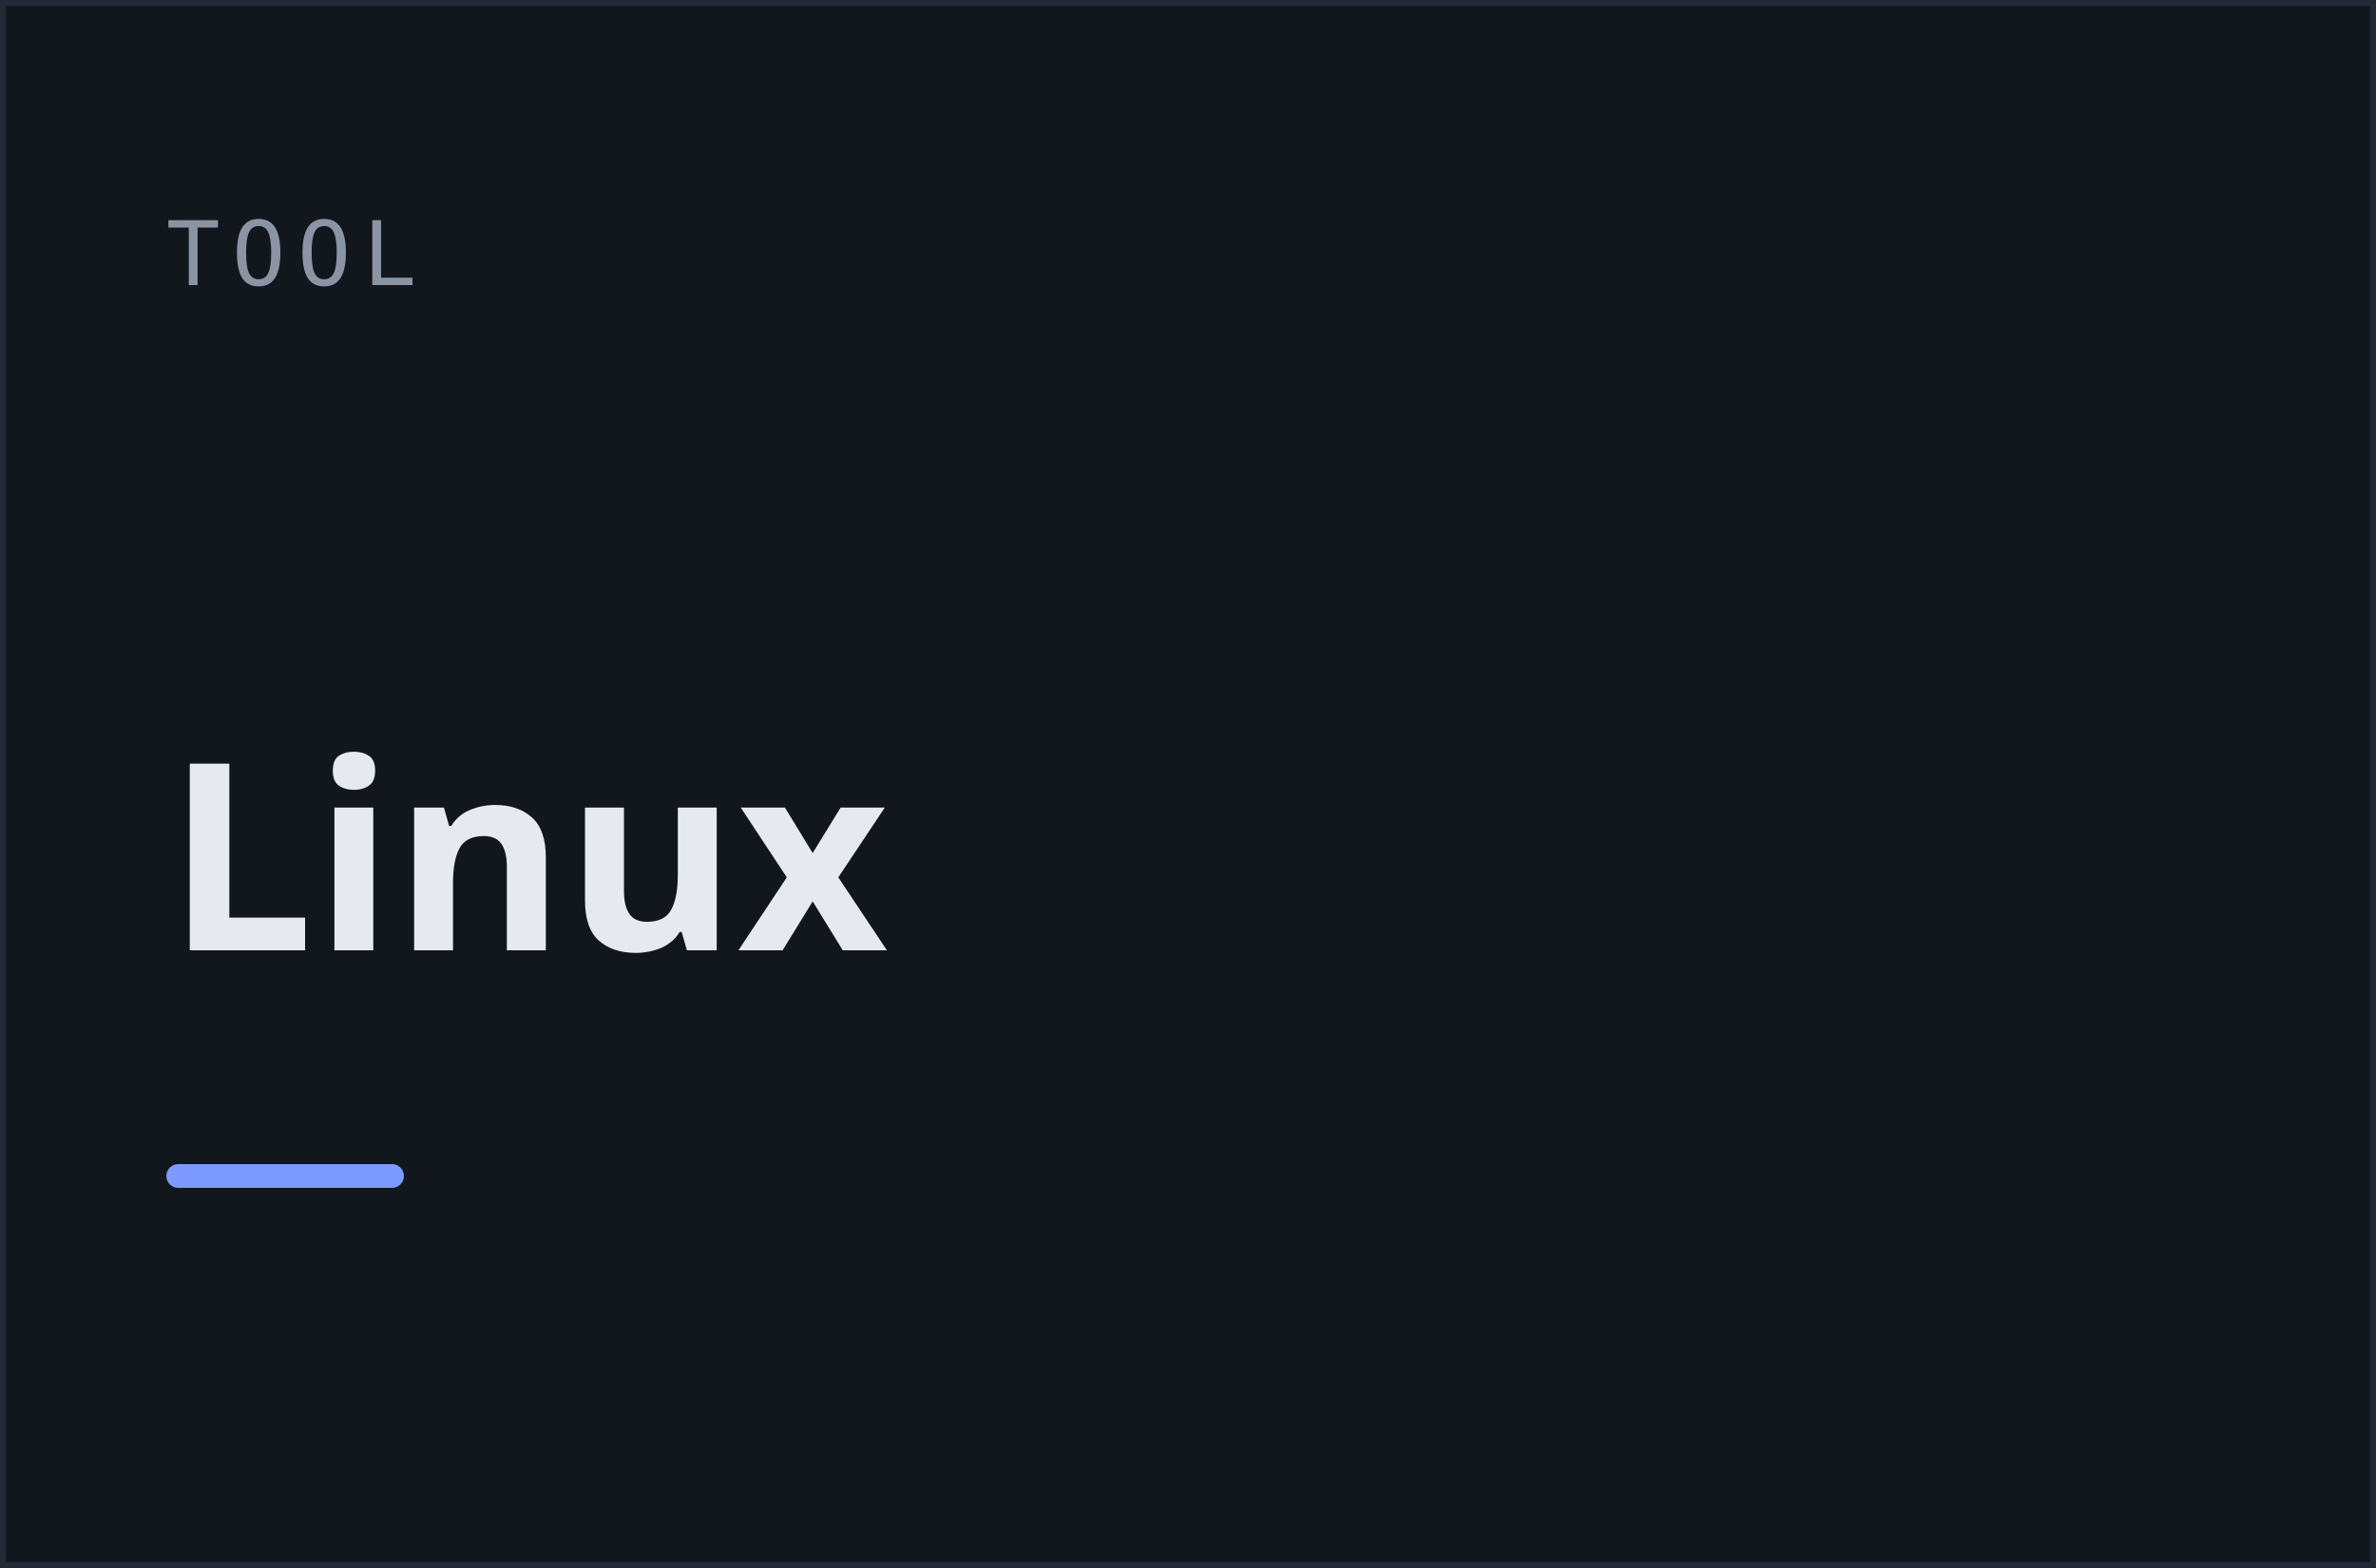
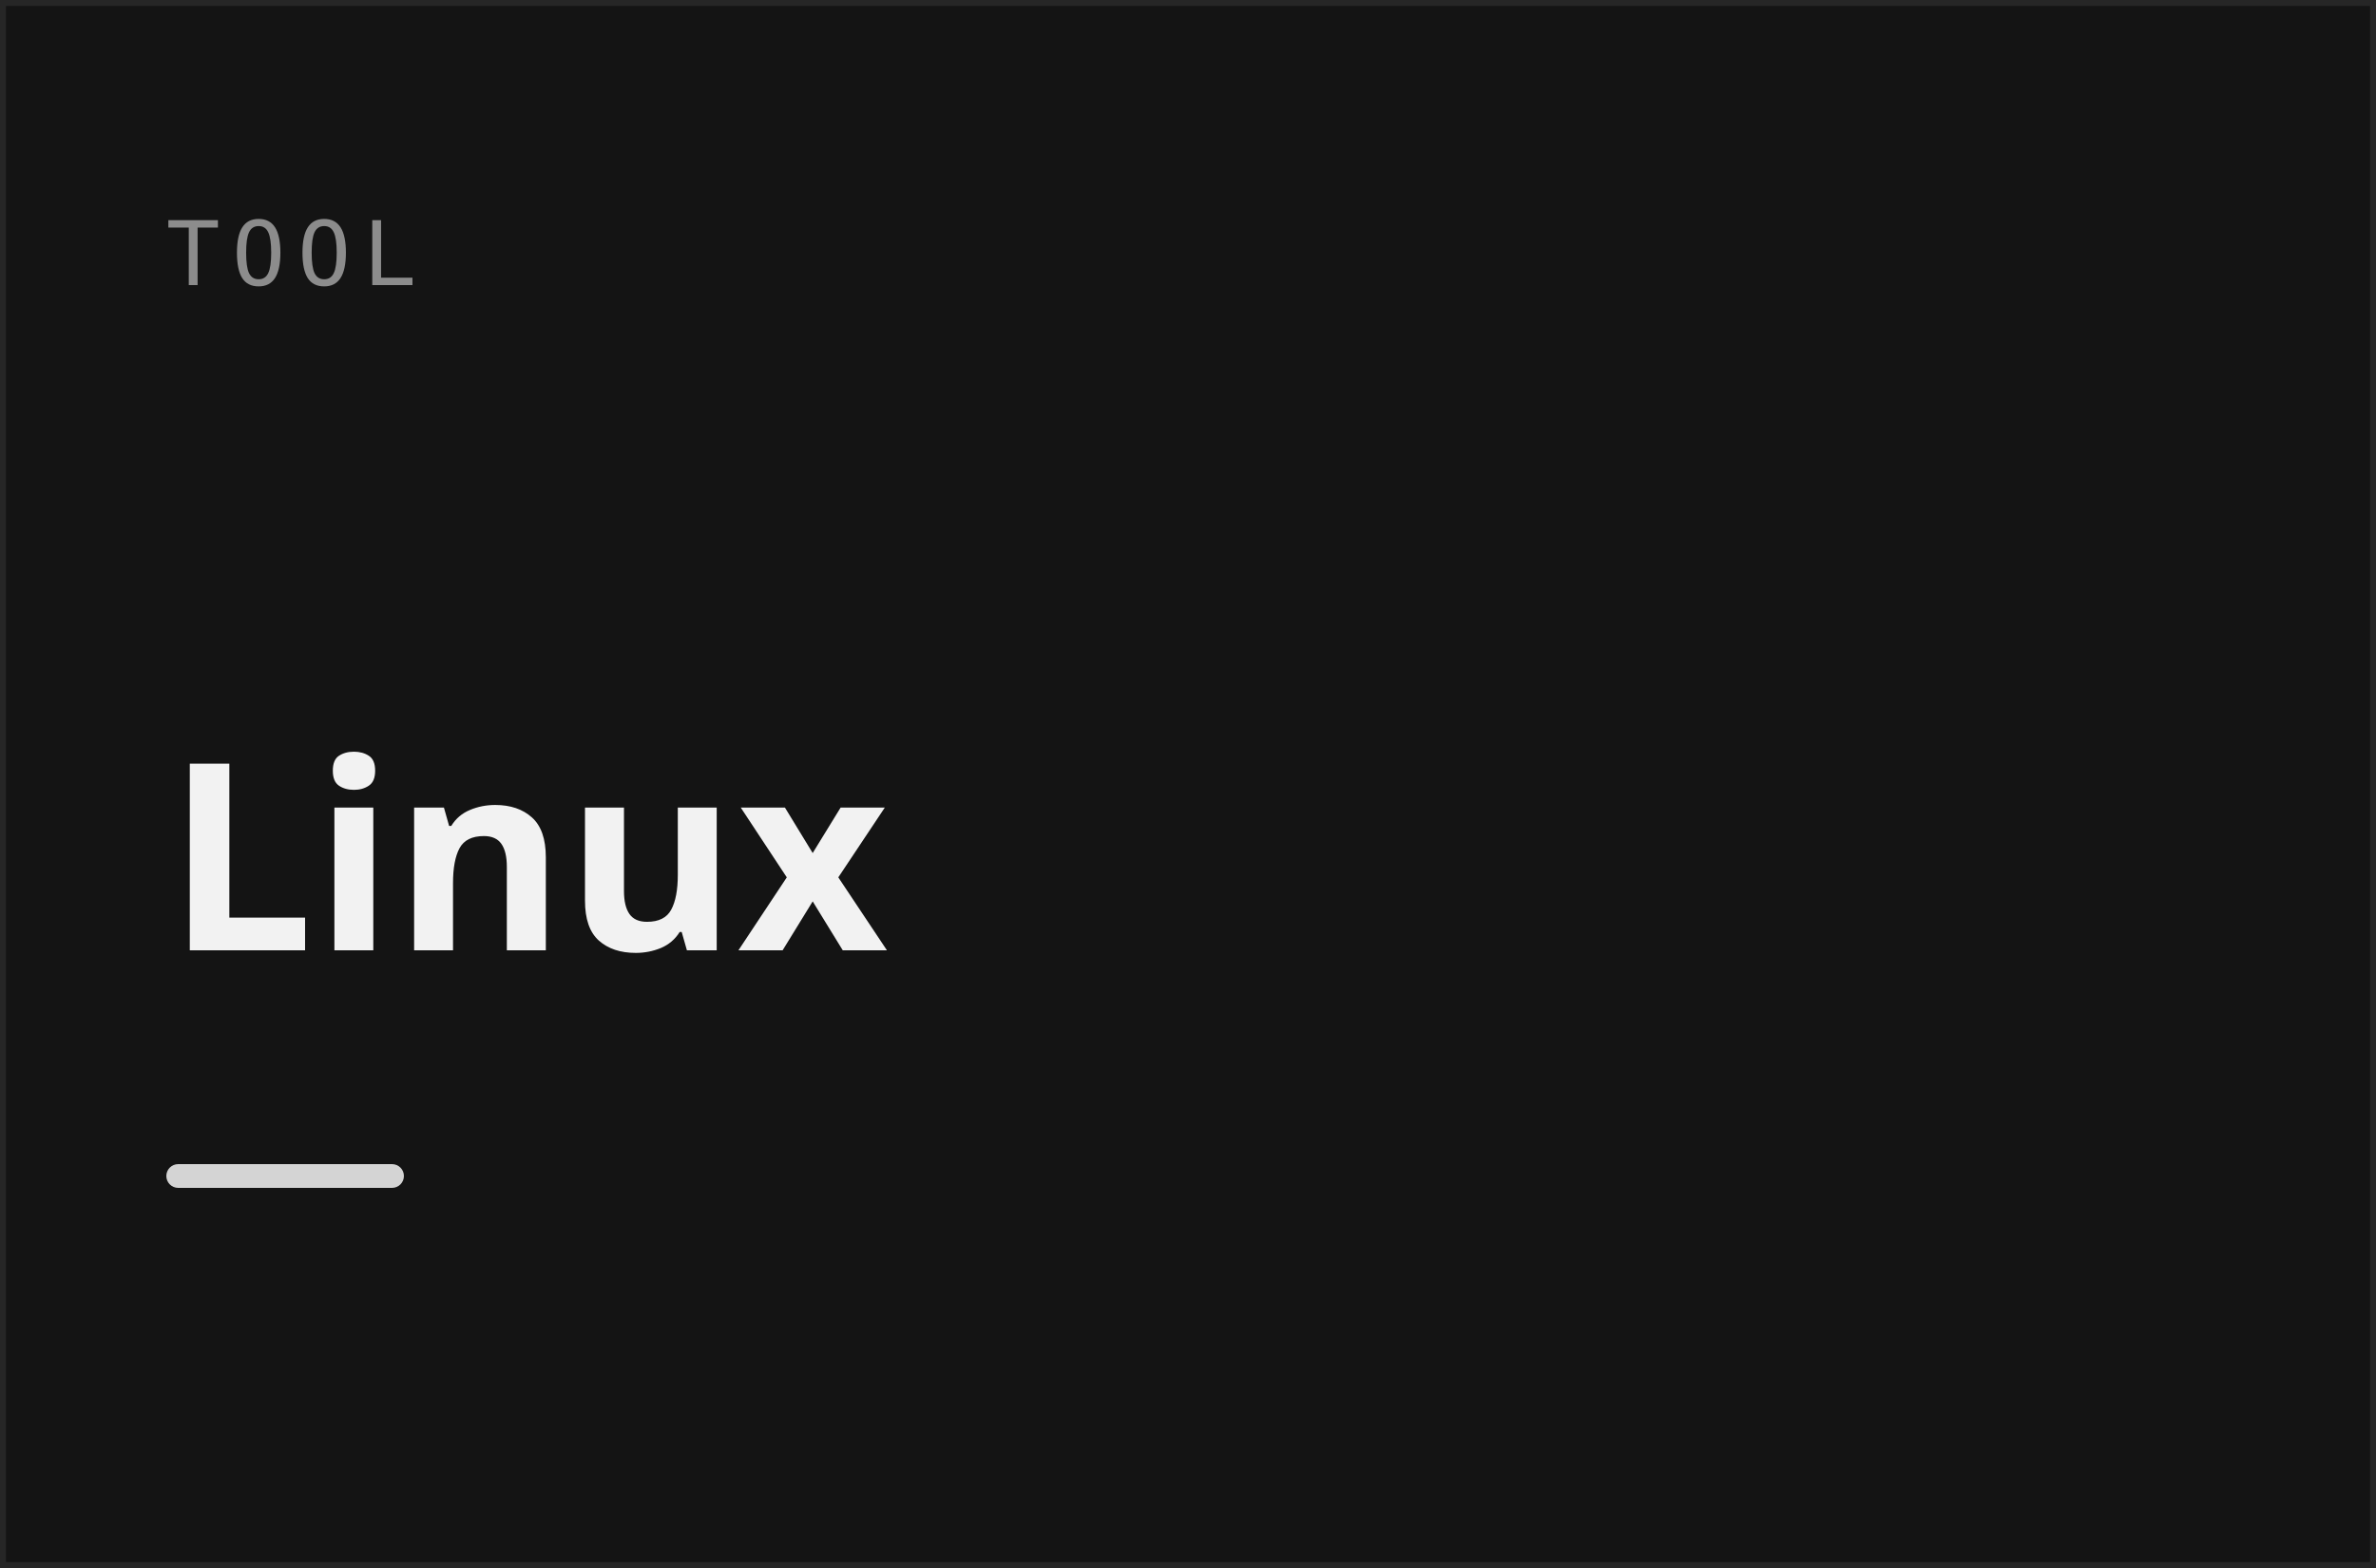
<svg xmlns="http://www.w3.org/2000/svg" width="400" height="264" viewBox="0 0 400 264">
-   <rect width="400" height="264" fill="#12161d" />
-   <rect x="0.5" y="0.5" width="399" height="263" fill="none" stroke="#232a35" />
-   <text x="28" y="48" font-family="ui-monospace,Menlo,monospace" font-size="15" fill="#8a94a3" letter-spacing="2">TOOL</text>
-   <text x="28" y="160" font-family="ui-sans-serif,system-ui,sans-serif" font-weight="700" font-size="44" fill="#e6eaf0">Linux</text>
-   <rect x="28" y="196" width="40" height="4" rx="2" fill="#7d9bff" />
+   <rect width="400" height="264" fill="#141414" />
+   <rect x="0.5" y="0.5" width="399" height="263" fill="none" stroke="#262626" />
+   <text x="28" y="48" font-family="ui-monospace,Menlo,monospace" font-size="15" fill="#8c8c8c" letter-spacing="2">TOOL</text>
+   <text x="28" y="160" font-family="ui-sans-serif,system-ui,sans-serif" font-weight="700" font-size="44" fill="#f2f2f2">Linux</text>
+   <rect x="28" y="196" width="40" height="4" rx="2" fill="#d4d4d4" />
</svg>
